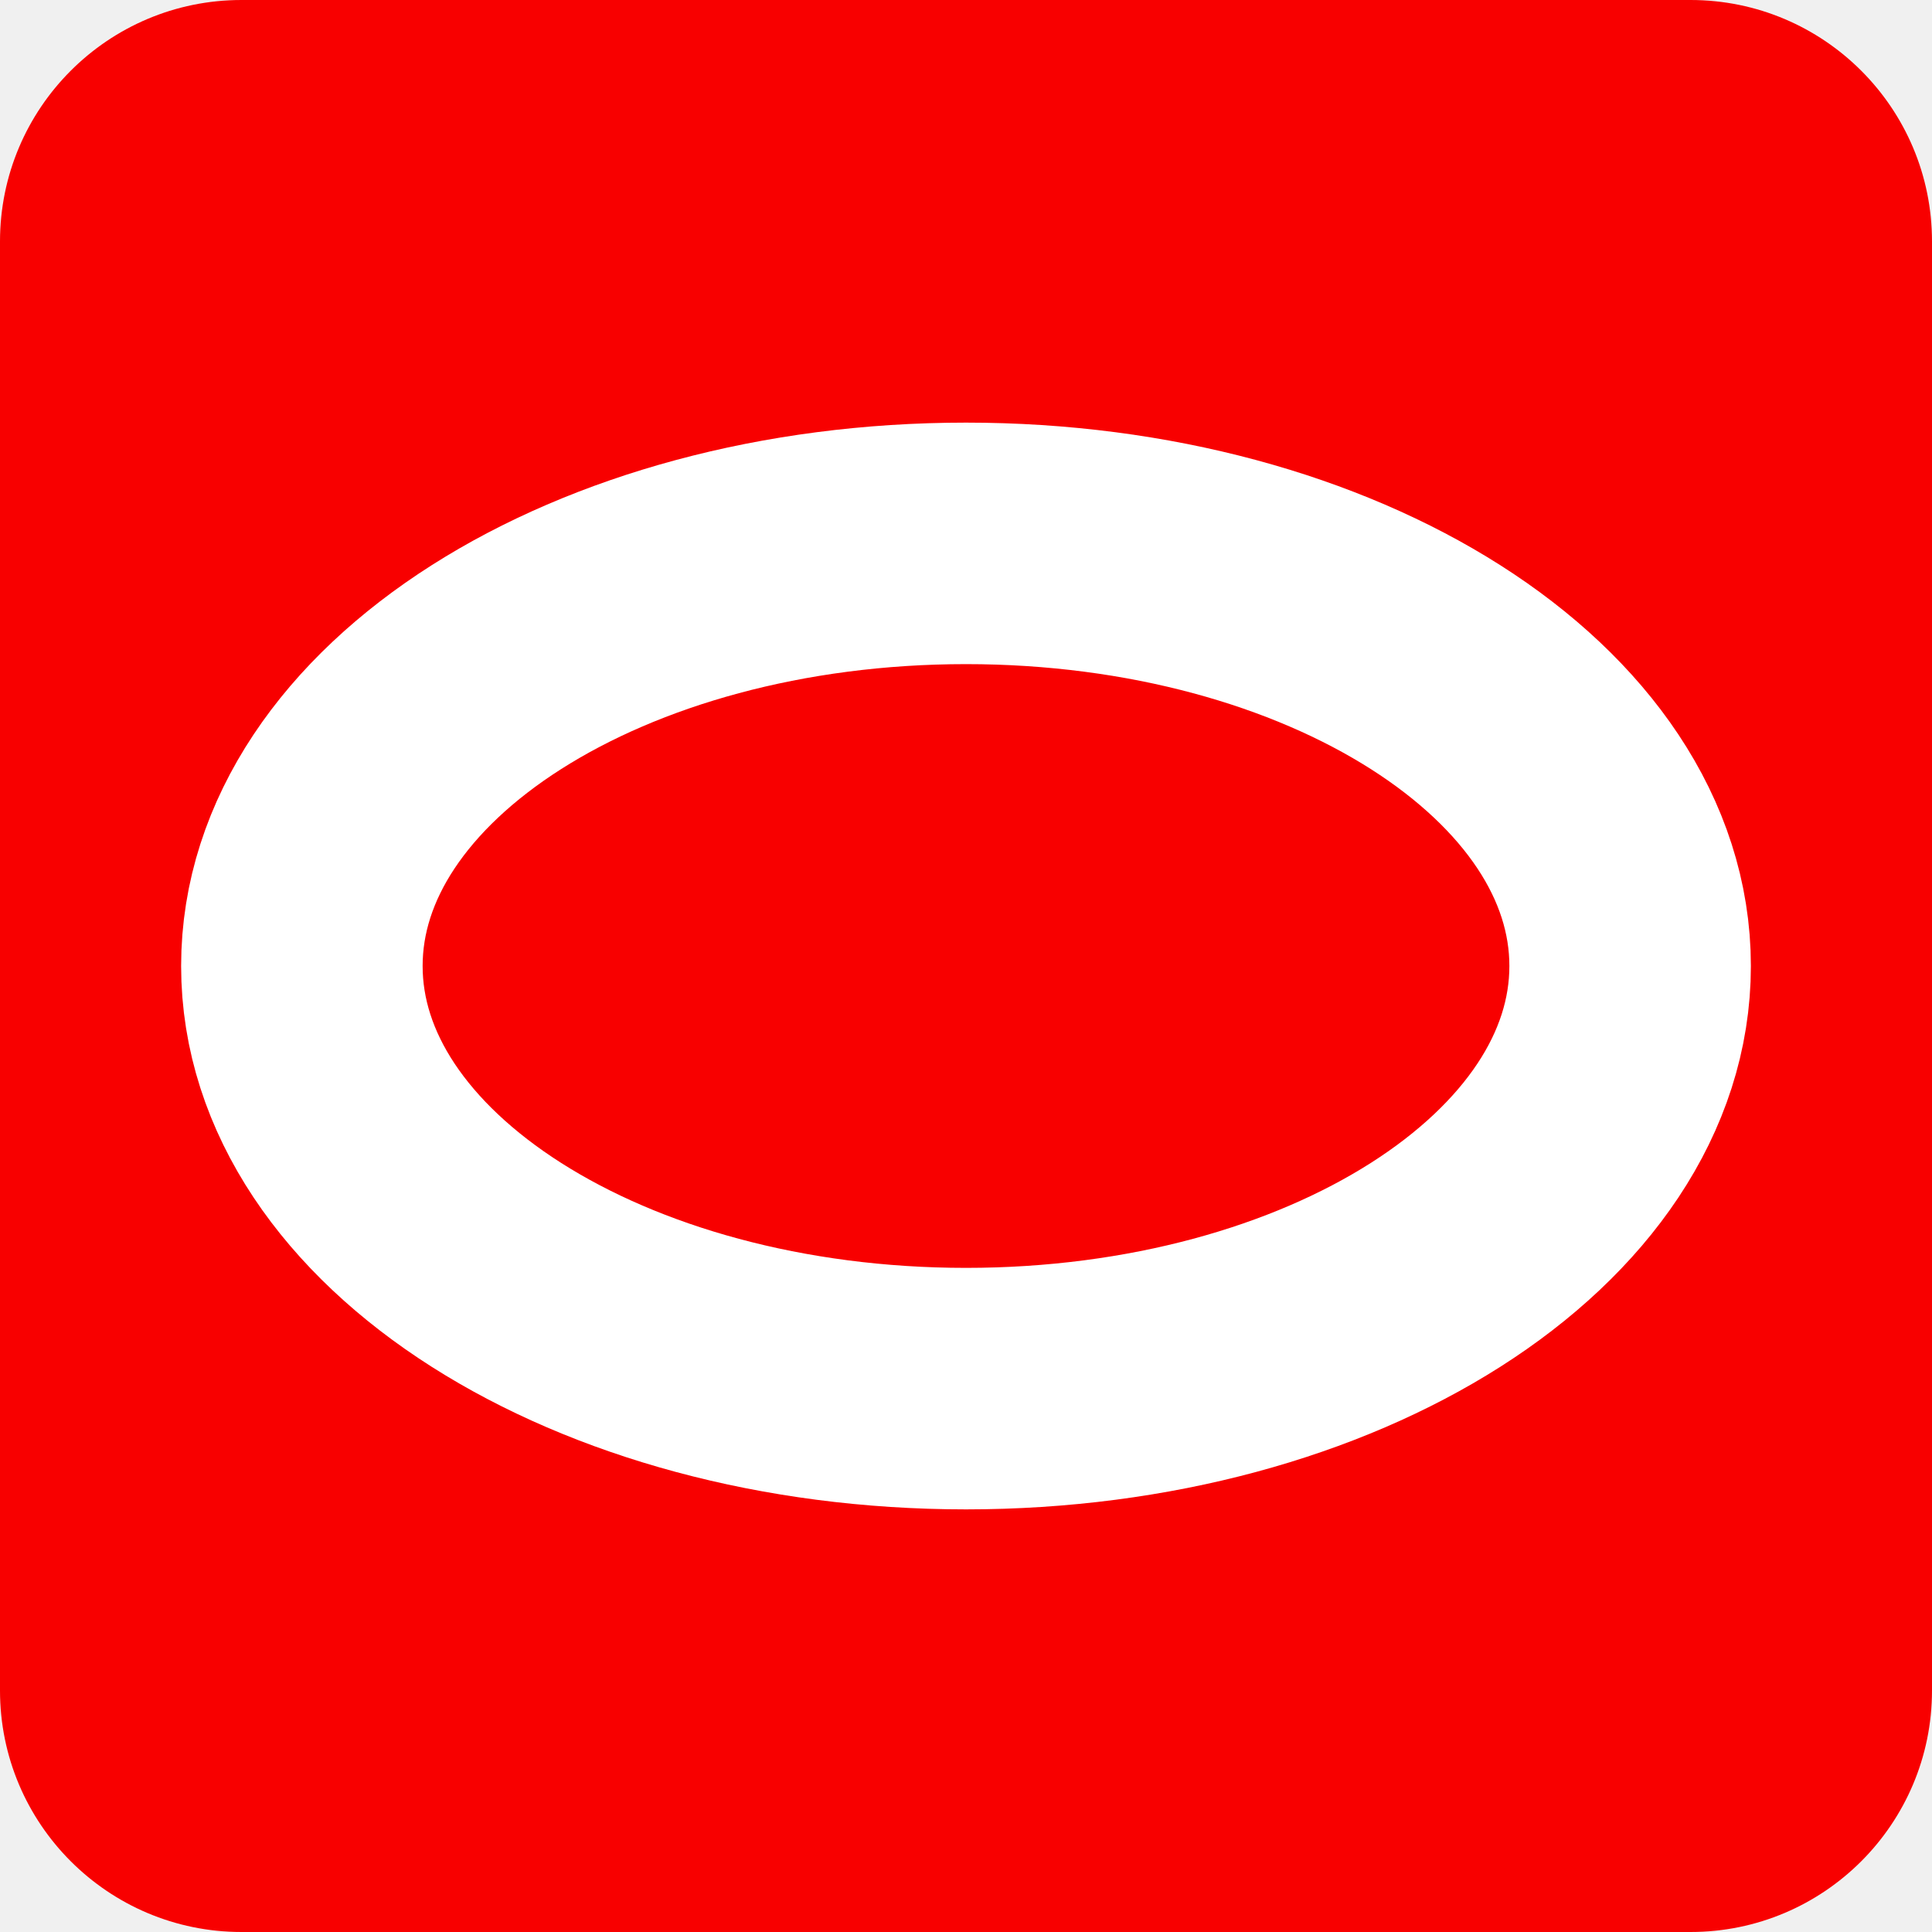
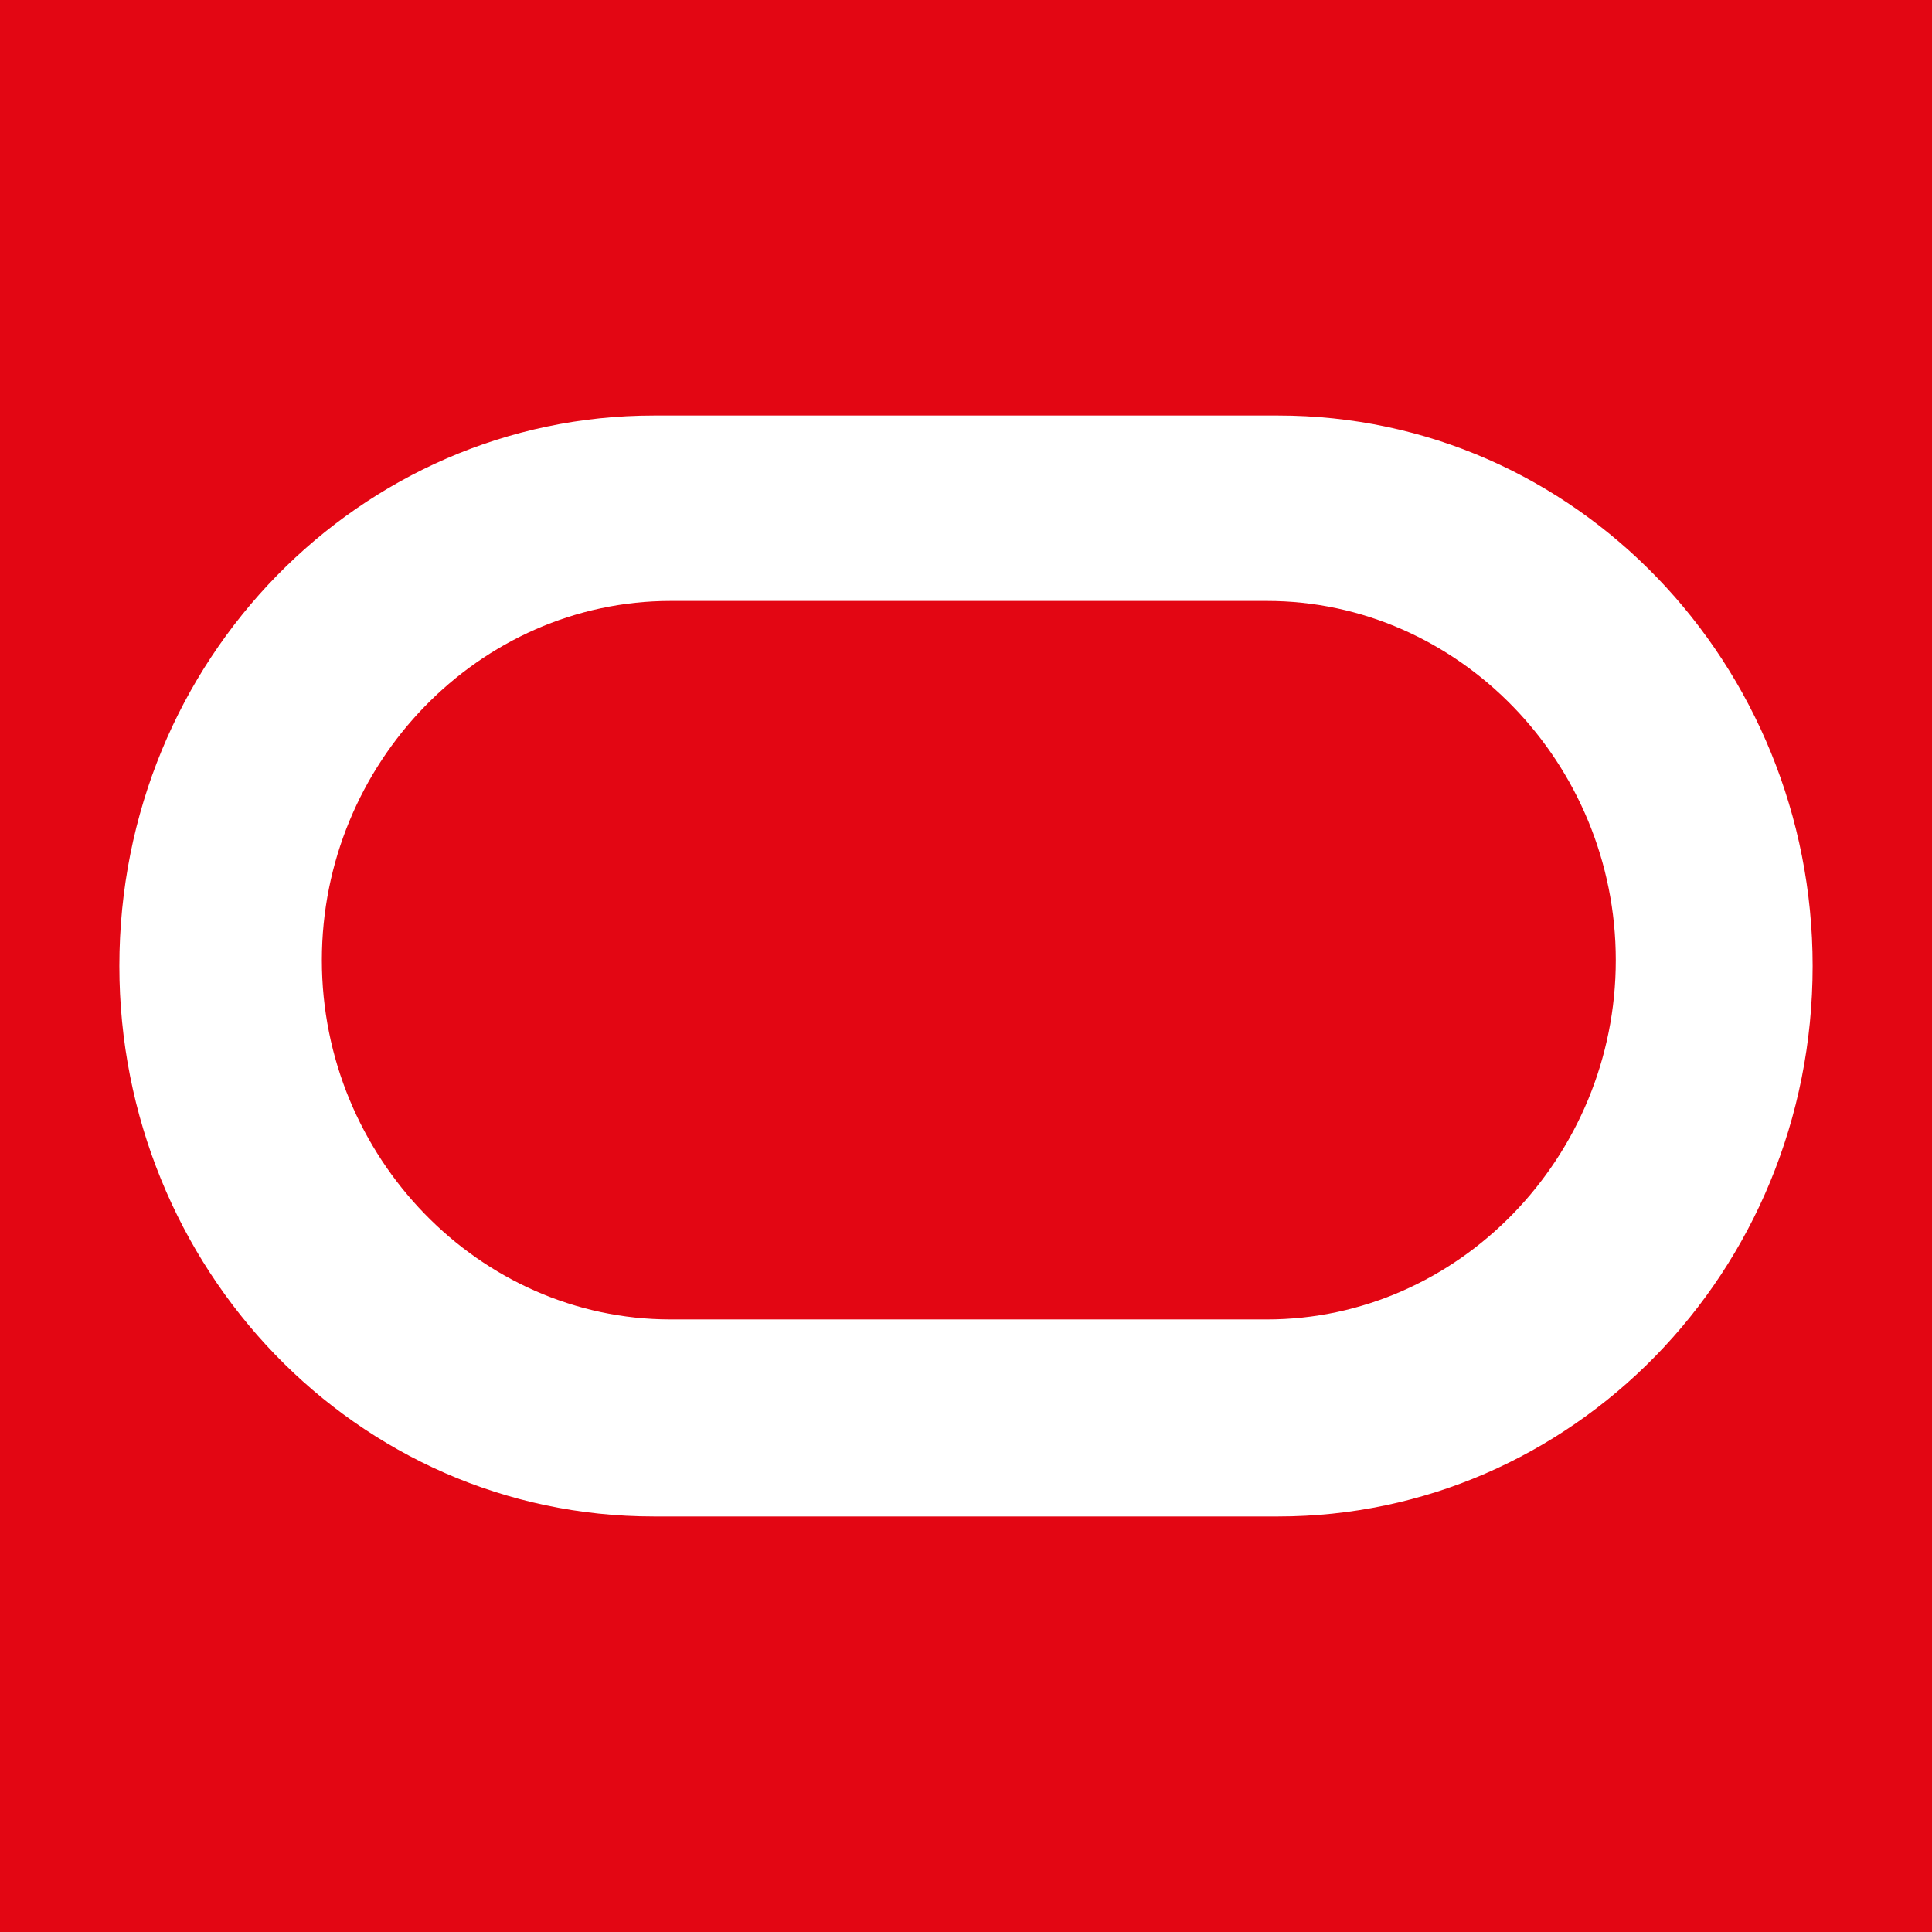
- <svg xmlns="http://www.w3.org/2000/svg" viewBox="0 0 16 16">
-   <rect width="16" height="16" rx="2" fill="#F80000" />
-   <ellipse cx="8" cy="8" rx="5.5" ry="3.5" fill="none" stroke="white" stroke-width="2" />
+ <svg xmlns="http://www.w3.org/2000/svg" width="16" height="16" viewBox="0 0 64 64">
+   <path d="M 0 0 L 64 0 L 64 64 L 0 64 L 0 0 Z" fill="#e30613" style="stroke-width: 1;" />
+   <path d="M 21.658 50.235 C 11.78 50.235 3.954 41.98 3.954 32 C 3.954 21.826 11.968 13.765 21.658 13.765 L 42.342 13.765 C 52.22 13.765 60.046 22.019 60.046 32 C 60.046 42.174 52.033 50.235 42.342 50.235 L 21.658 50.235 Z M 41.97 43.708 C 48.307 43.708 53.525 38.334 53.525 31.808 C 53.525 25.281 48.307 19.907 41.97 19.907 L 22.216 19.907 C 15.879 19.907 10.662 25.281 10.662 31.808 C 10.662 38.334 15.88 43.708 22.216 43.708 L 41.97 43.708 Z" fill="#fff" style="stroke-width: 1;" />
</svg>
